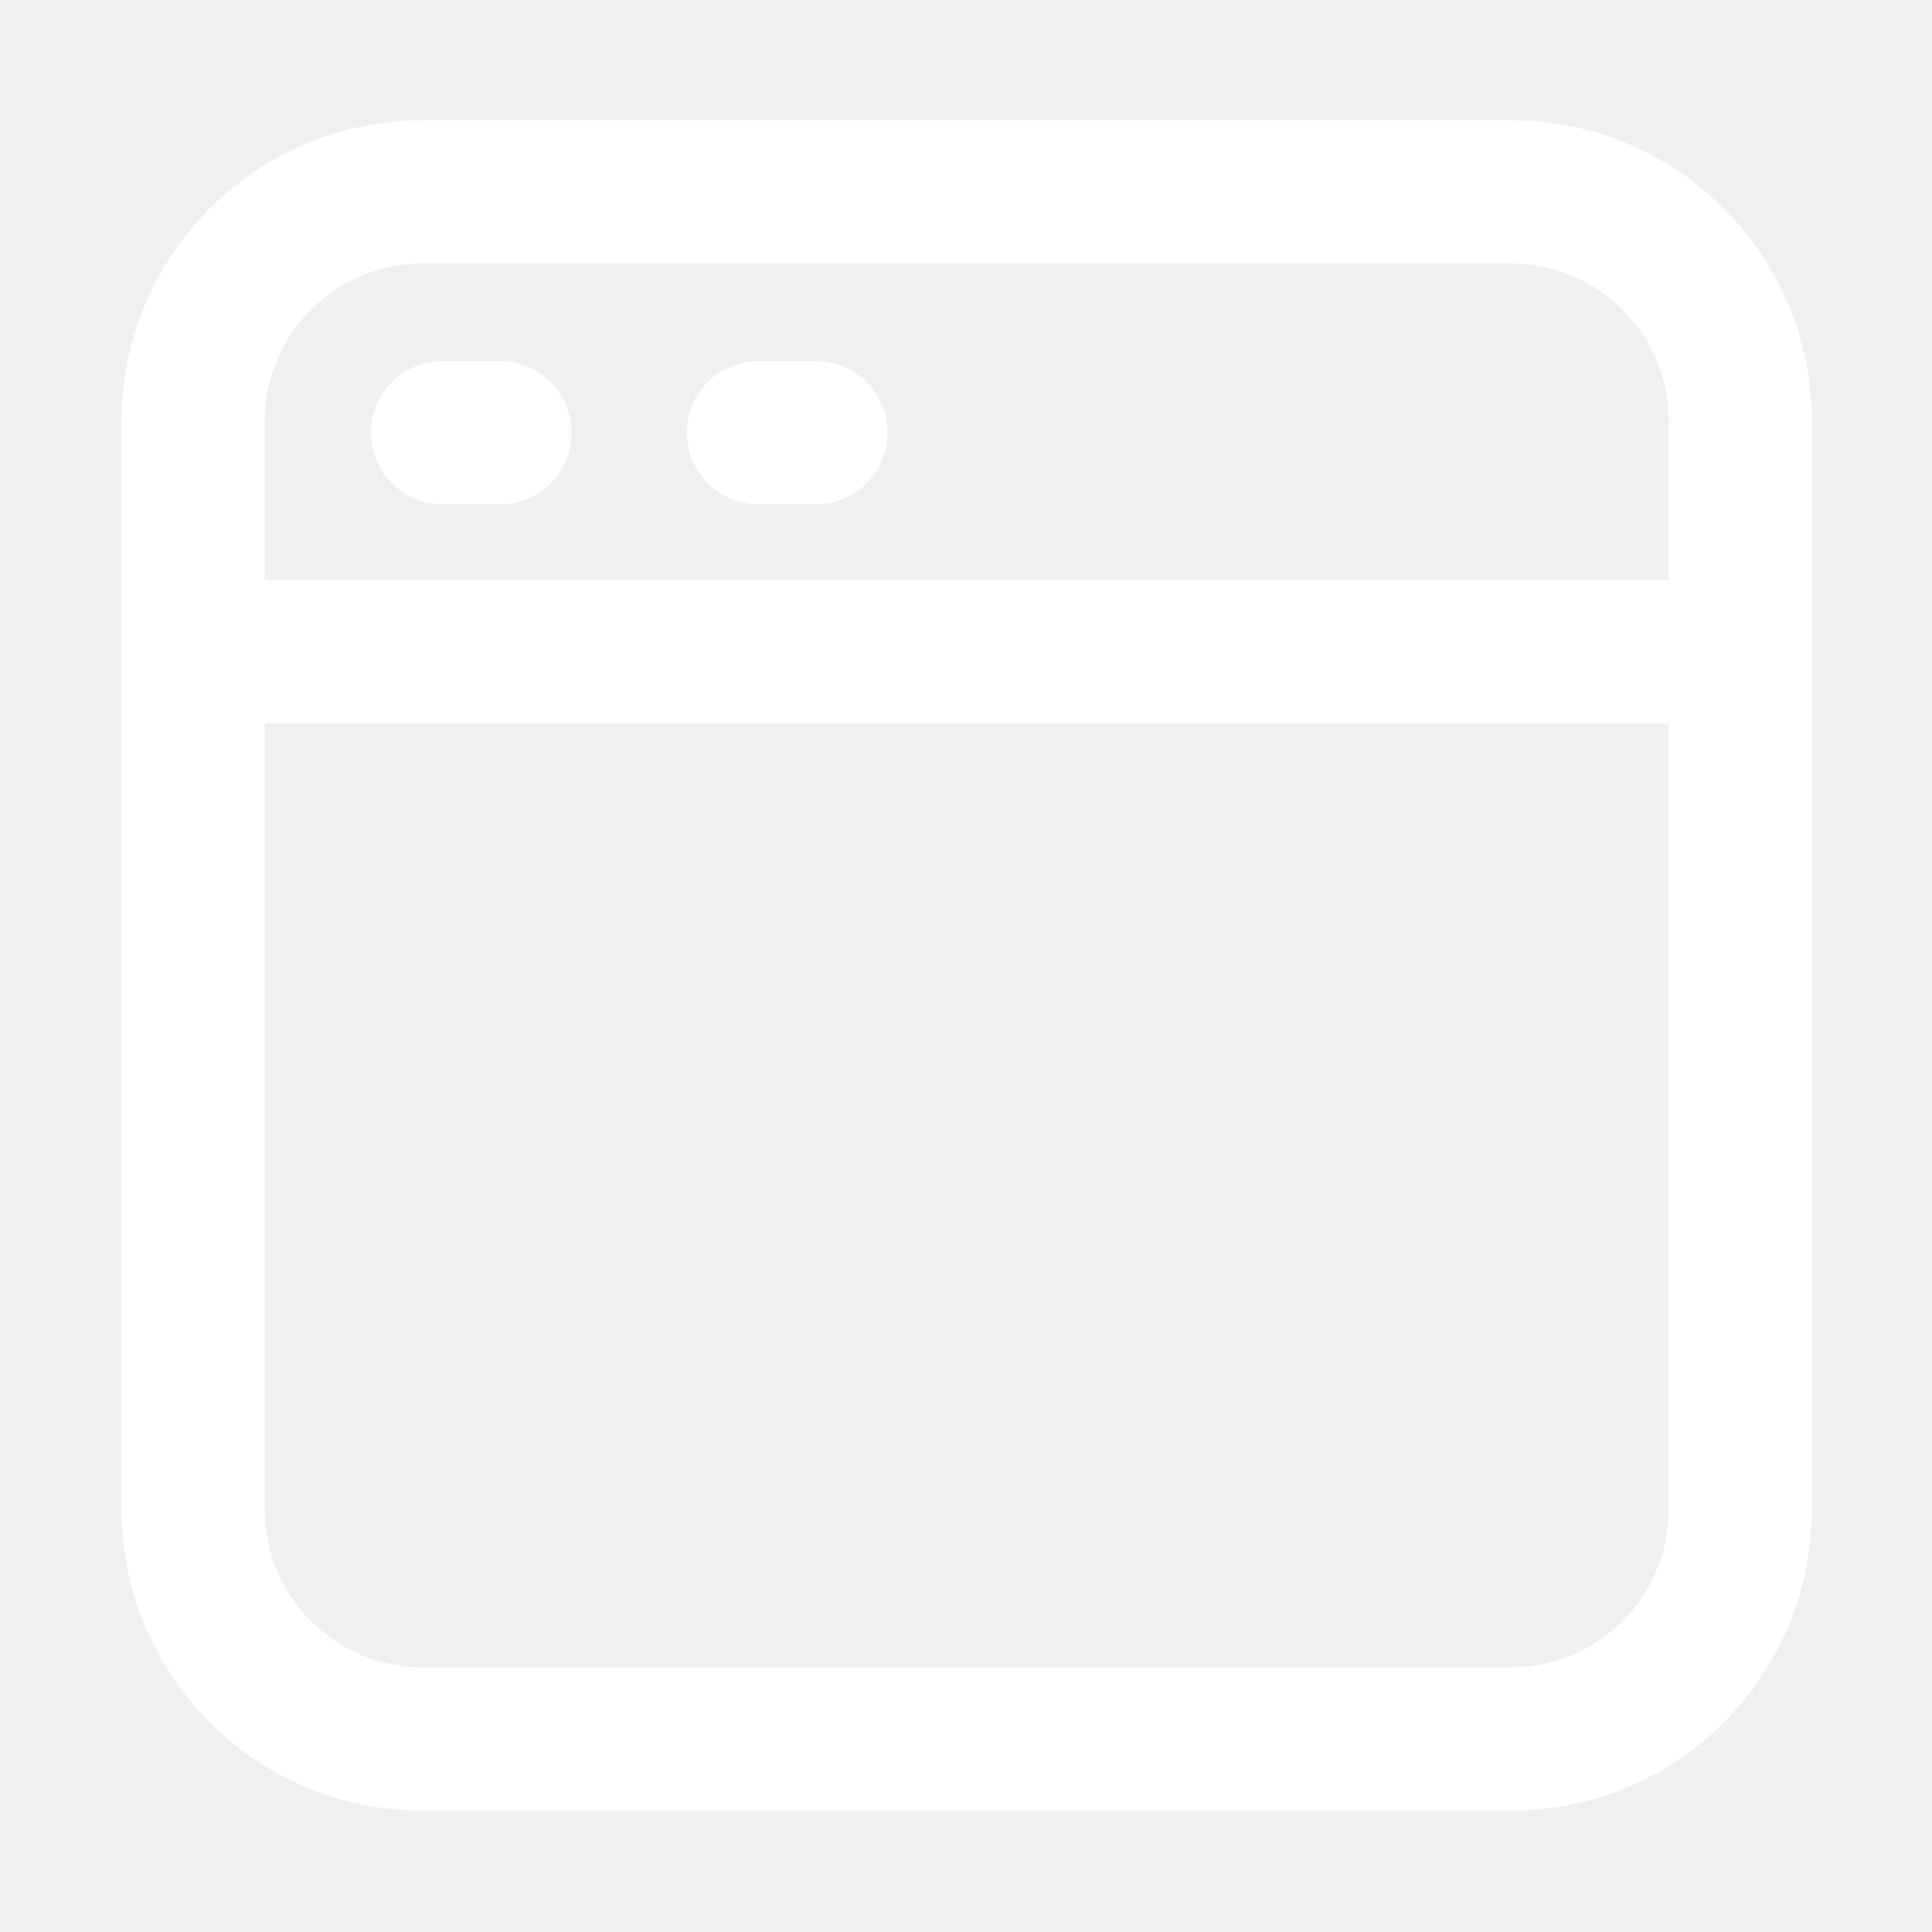
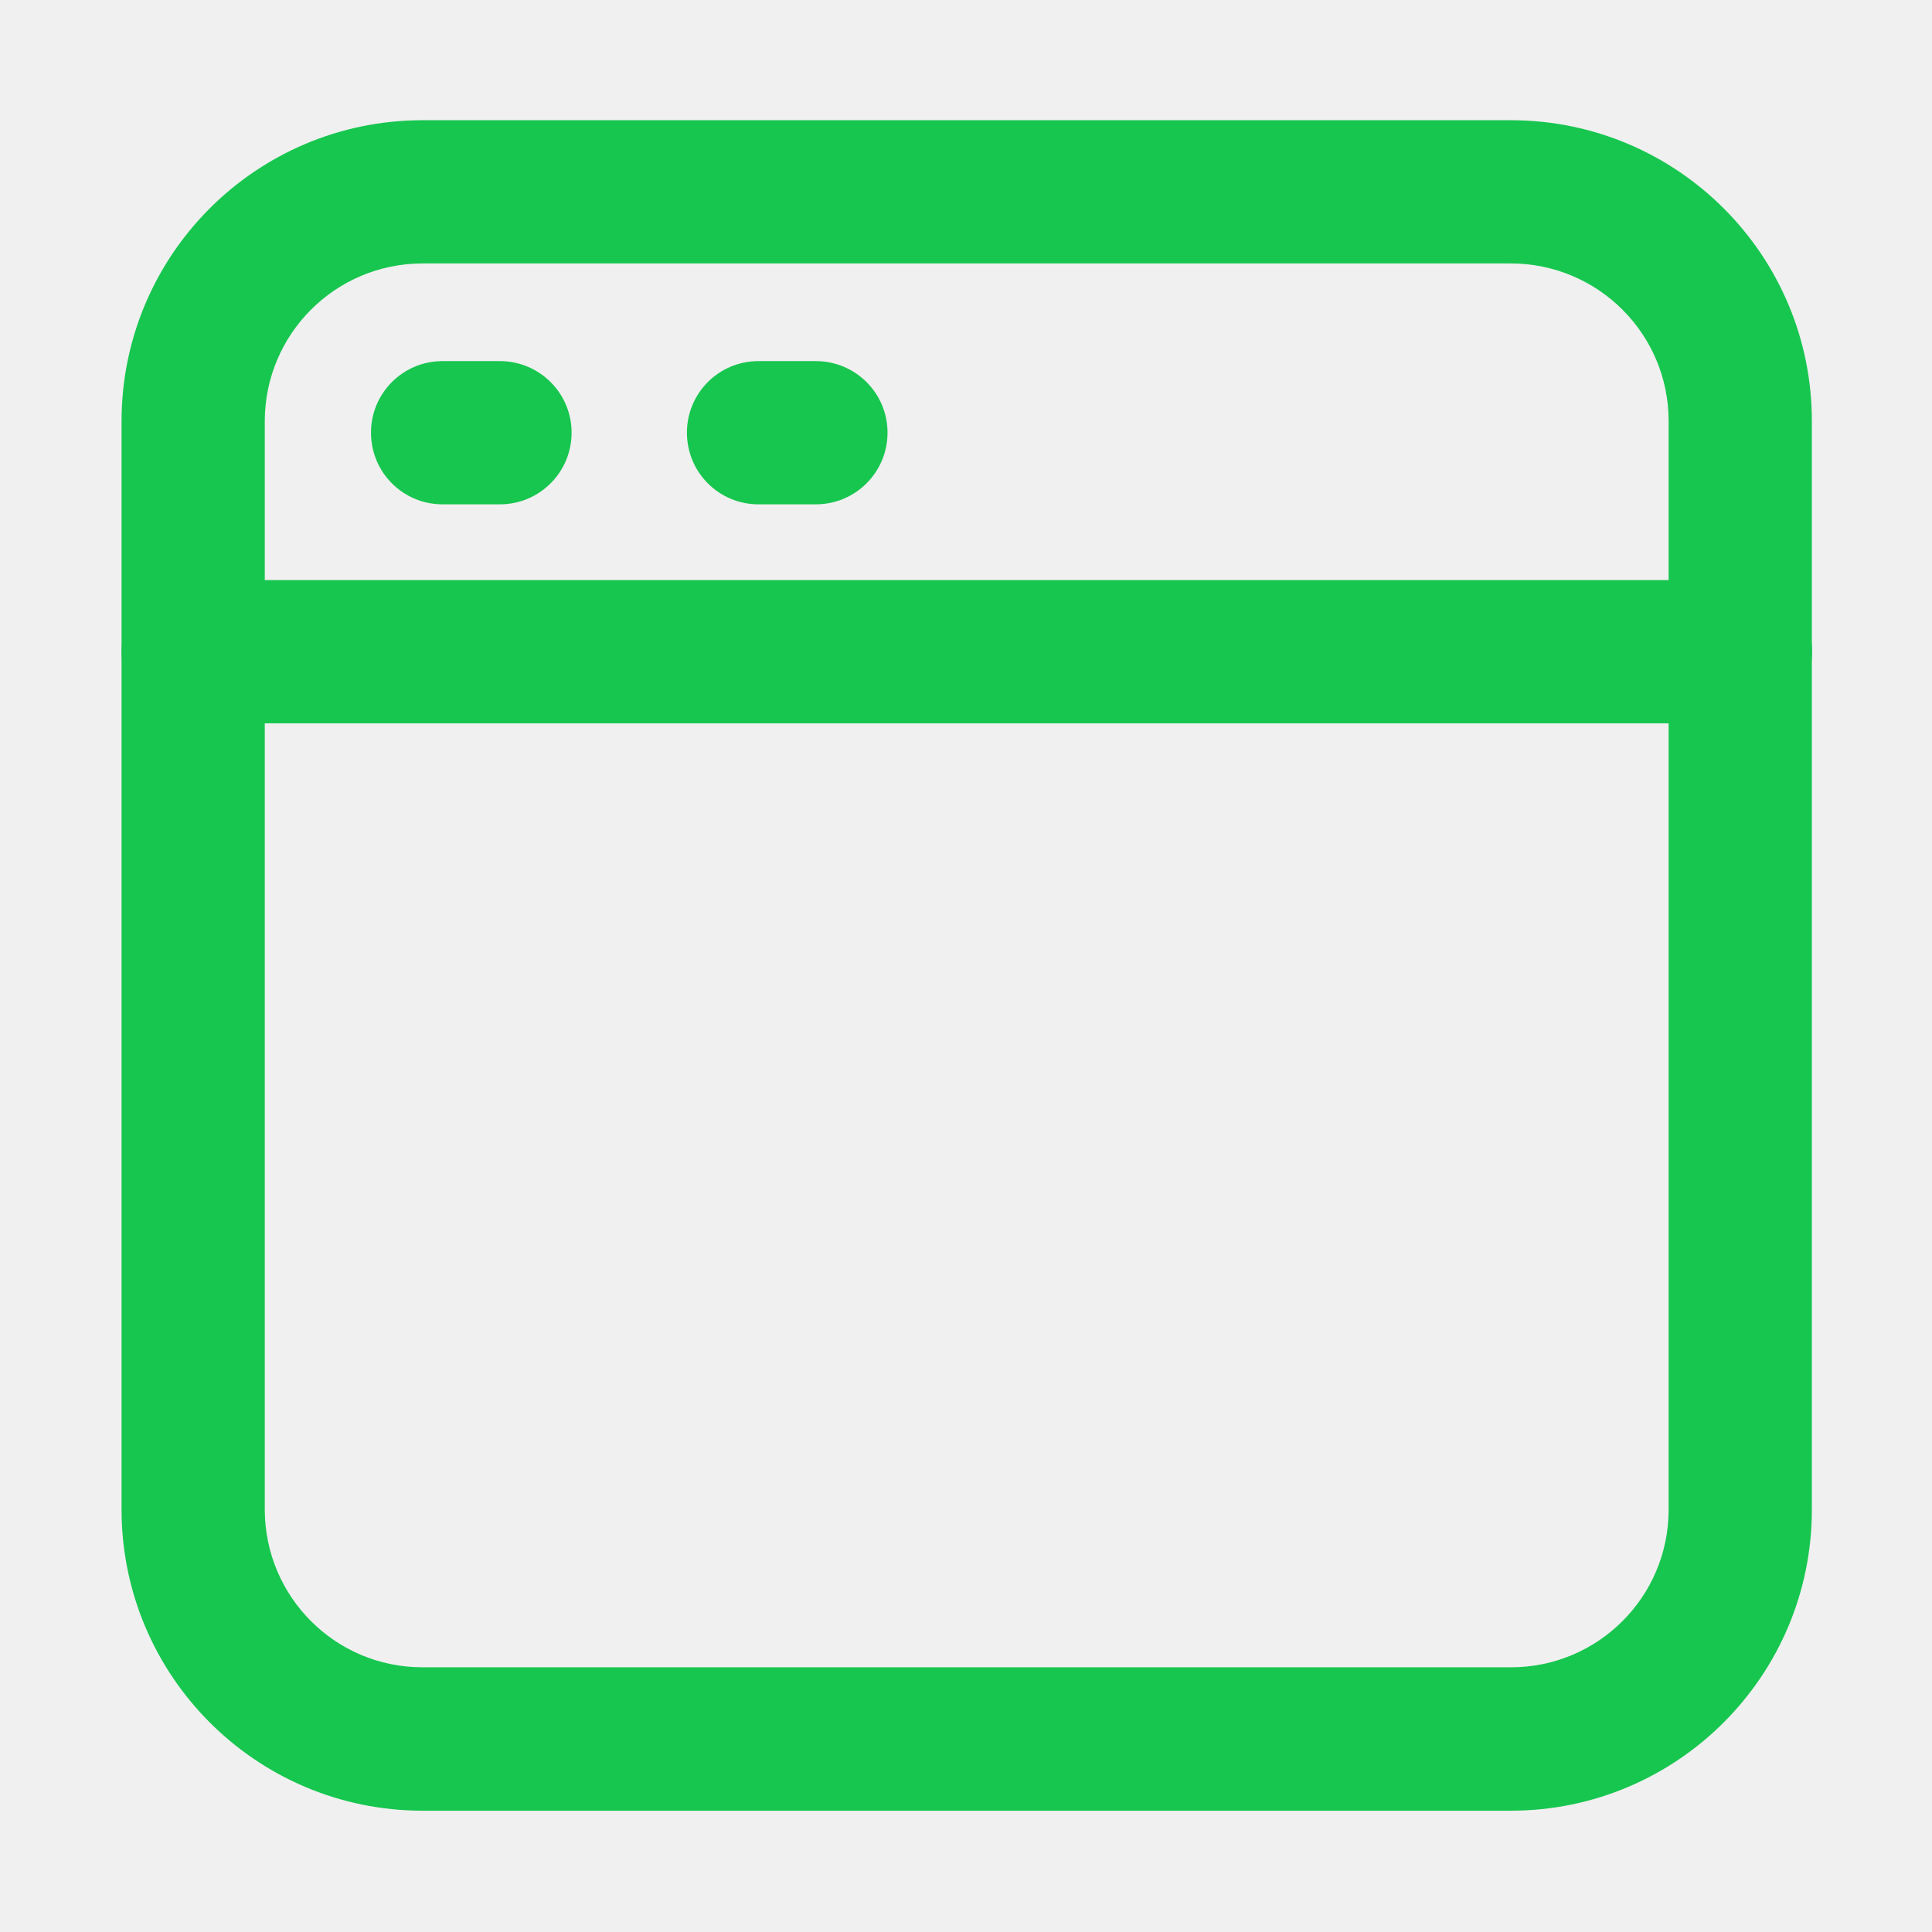
<svg xmlns="http://www.w3.org/2000/svg" width="100%" height="100%" viewBox="0 0 32 32" version="1.1" xml:space="preserve" style="fill-rule:evenodd;clip-rule:evenodd;stroke-linejoin:round;stroke-miterlimit:2;">
  <g transform="matrix(1,0,0,1,-102,-34)">
    <g id="SitioWeb" transform="matrix(1.06667,0,0,1.06667,102,34)">
      <rect x="0" y="0" width="30" height="30" style="fill:none;" />
      <g transform="matrix(3.00963,0,0,3.00963,-3927.63,-4850.25)">
        <g transform="matrix(1,0,0,1,1307.2,1620.18)">
-           <path d="M0,-7.244C-0.449,-7.243 -0.812,-6.88 -0.813,-6.431L-0.813,-0.814C-0.812,-0.365 -0.449,-0.001 0,-0.001L5.617,-0.001C6.066,-0.001 6.43,-0.365 6.43,-0.814L6.43,-6.431C6.43,-6.88 6.066,-7.243 5.617,-7.244L0,-7.244ZM5.617,0.739L0,0.739C-0.857,0.738 -1.551,0.043 -1.552,-0.814L-1.552,-6.431C-1.551,-7.288 -0.857,-7.982 0,-7.983L5.617,-7.983C6.474,-7.982 7.169,-7.288 7.169,-6.431L7.169,-0.814C7.169,0.043 6.474,0.738 5.617,0.739" style="fill:white;fill-rule:nonzero;" />
+           <path d="M0,-7.244C-0.449,-7.243 -0.812,-6.88 -0.813,-6.431L-0.813,-0.814C-0.812,-0.365 -0.449,-0.001 0,-0.001L5.617,-0.001C6.066,-0.001 6.43,-0.365 6.43,-0.814L6.43,-6.431C6.43,-6.88 6.066,-7.243 5.617,-7.244L0,-7.244ZM5.617,0.739L0,0.739C-0.857,0.738 -1.551,0.043 -1.552,-0.814L-1.552,-6.431C-1.551,-7.288 -0.857,-7.982 0,-7.983L5.617,-7.983C6.474,-7.982 7.169,-7.288 7.169,-6.431L7.169,-0.814C7.169,0.043 6.474,0.738 5.617,0.739" style="fill:#17c64f;fill-rule:nonzero;" />
        </g>
        <g transform="matrix(1,0,0,1,1314,1614.57)">
-           <path d="M0,0.739L-7.982,0.739C-8.187,0.739 -8.352,0.573 -8.352,0.369C-8.352,0.165 -8.187,0 -7.982,0L0,0C0.204,0 0.37,0.165 0.37,0.369C0.37,0.573 0.204,0.739 0,0.739" style="fill:white;fill-rule:nonzero;" />
+           <path d="M0,0.739L-7.982,0.739C-8.187,0.739 -8.352,0.573 -8.352,0.369C-8.352,0.165 -8.187,0 -7.982,0L0,0C0.204,0 0.37,0.165 0.37,0.369C0.37,0.573 0.204,0.739 0,0.739" style="fill:#17c64f;fill-rule:nonzero;" />
        </g>
        <g transform="matrix(1,0,0,1,1309.23,1613.44)">
-           <path d="M0,0.739L-0.296,0.739C-0.5,0.739 -0.665,0.574 -0.665,0.369C-0.665,0.165 -0.5,0 -0.296,0L0,0C0.204,0 0.37,0.165 0.37,0.369C0.37,0.574 0.204,0.739 0,0.739" style="fill:white;fill-rule:nonzero;" />
+           <path d="M0,0.739L-0.296,0.739C-0.5,0.739 -0.665,0.574 -0.665,0.369C-0.665,0.165 -0.5,0 -0.296,0L0,0C0.204,0 0.37,0.165 0.37,0.369C0.37,0.574 0.204,0.739 0,0.739" style="fill:#17c64f;fill-rule:nonzero;" />
        </g>
        <g transform="matrix(1,0,0,1,1307.6,1613.44)">
-           <path d="M0,0.739L-0.296,0.739C-0.5,0.739 -0.665,0.574 -0.665,0.369C-0.665,0.165 -0.5,0 -0.296,0L0,0C0.204,0 0.37,0.165 0.37,0.369C0.37,0.574 0.204,0.739 0,0.739" style="fill:white;fill-rule:nonzero;" />
+           <path d="M0,0.739L-0.296,0.739C-0.5,0.739 -0.665,0.574 -0.665,0.369C-0.665,0.165 -0.5,0 -0.296,0L0,0C0.204,0 0.37,0.165 0.37,0.369C0.37,0.574 0.204,0.739 0,0.739" style="fill:#17c64f;fill-rule:nonzero;" />
        </g>
      </g>
    </g>
  </g>
</svg>
